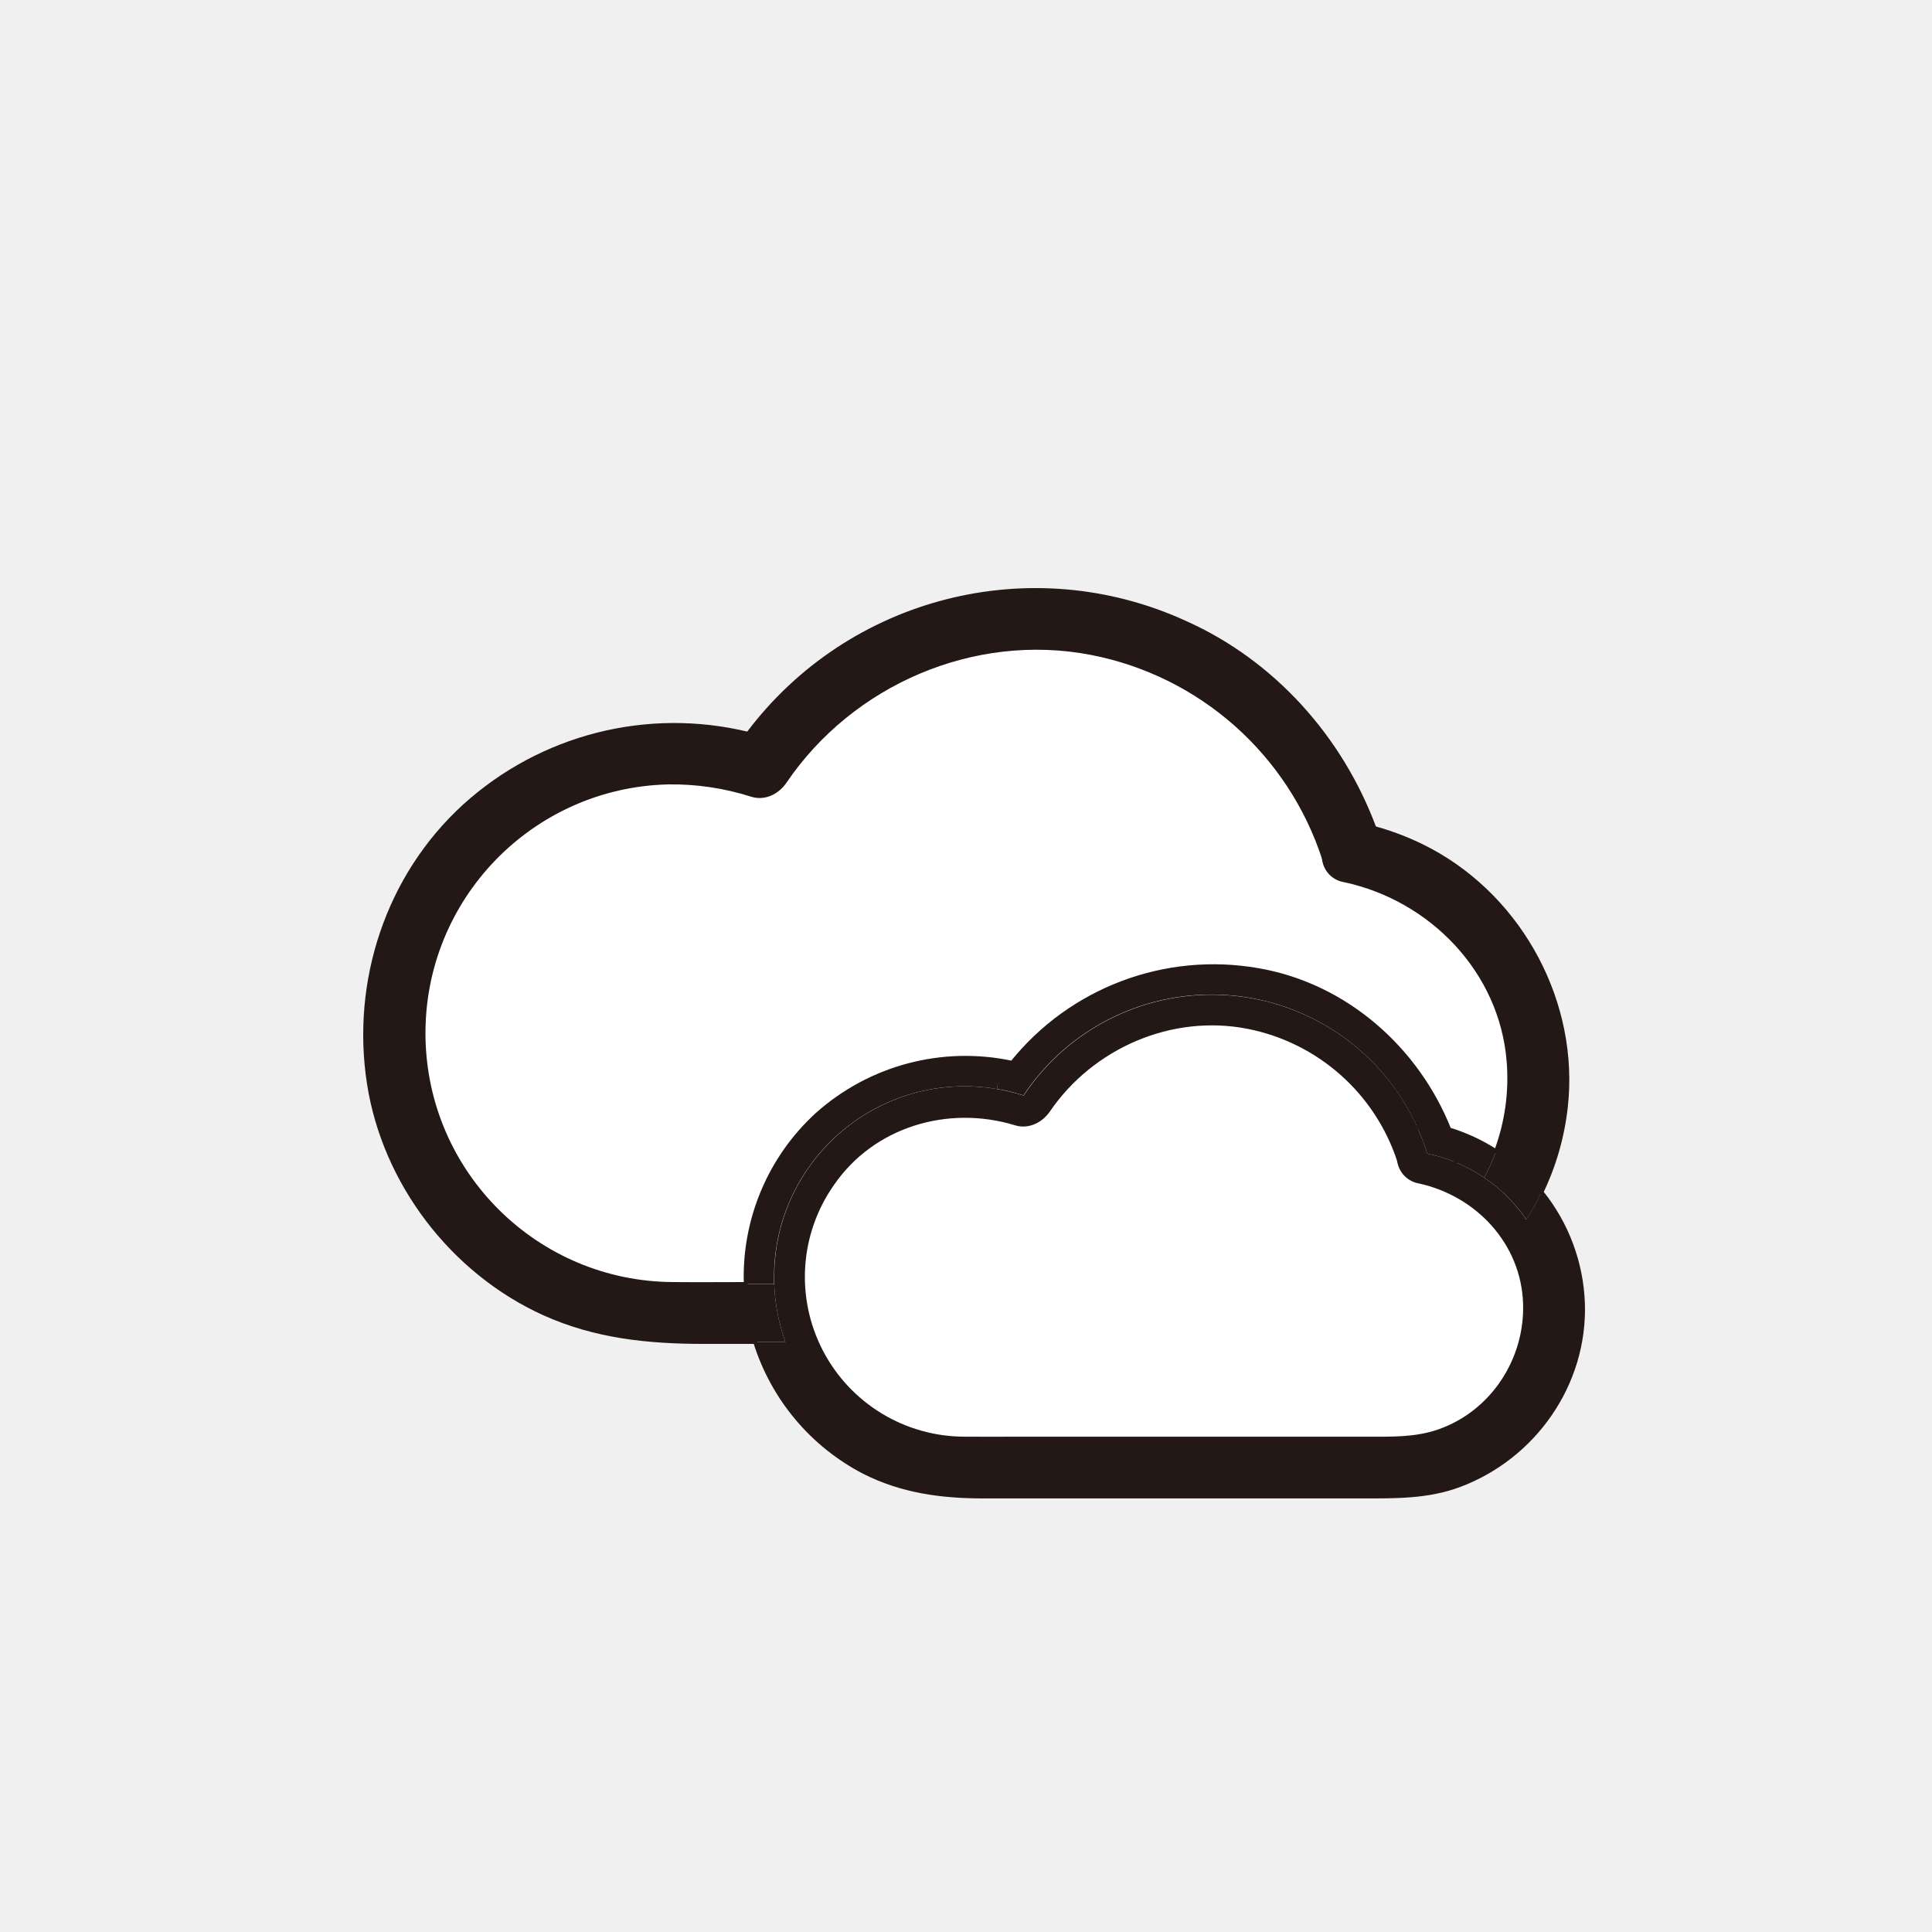
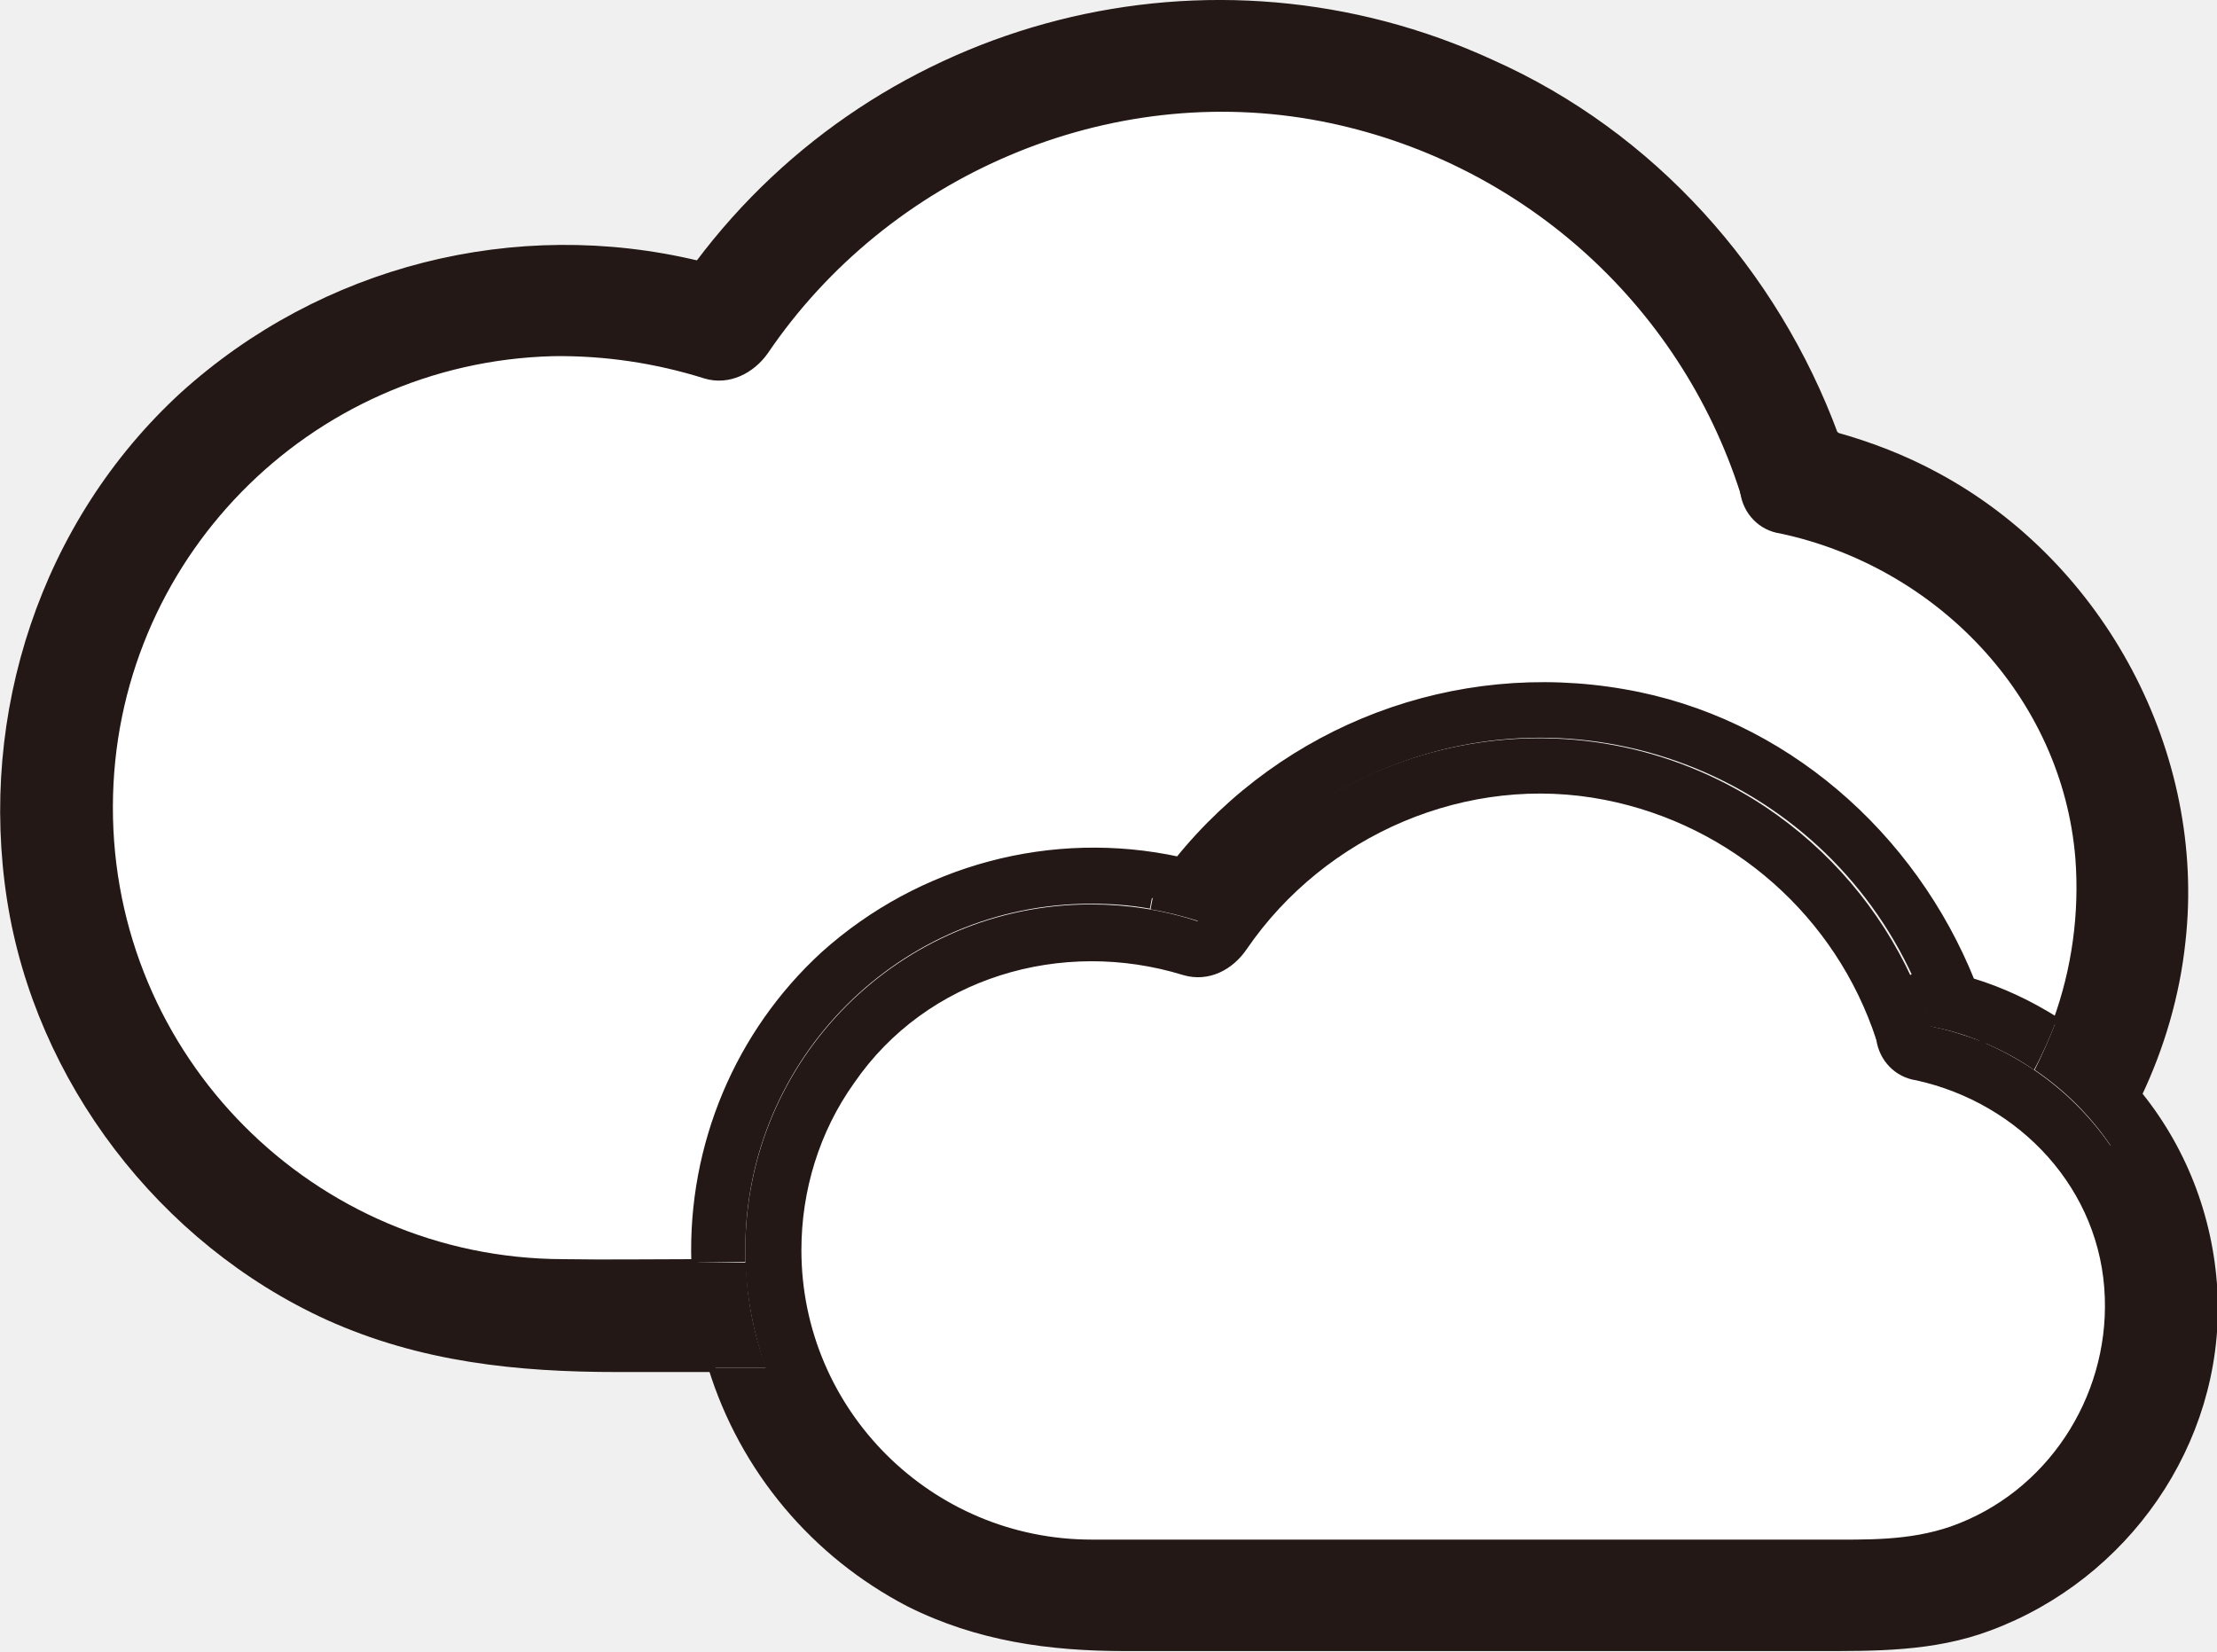
- <svg xmlns="http://www.w3.org/2000/svg" viewBox="0 0 500 500">
-   <defs>
-     <style>.cls-1{fill:#fff;}.cls-2{fill:#231815;}.cls-3{fill:none;stroke:#231815;stroke-miterlimit:10;}</style>
-   </defs>
-   <g data-name="图层 1" id="图层_1">
-     <path class="cls-1" d="M394.67,337.33c.49,14.52-8.42,28.24-22.28,33.07-6.06,2.11-12.13,1.91-18.41,1.91H263.5c-4.59,0-9.19.05-13.79,0a41.85,41.85,0,0,1-34.3-65.91c10.53-15.33,30-21,47.46-15.64,3.35,1,6.62-.74,8.47-3.45,11.27-16.48,31.82-25.42,51.57-21.55a51.65,51.65,0,0,1,39.17,34.63,6.36,6.36,0,0,0,5.29,5.41C382.38,309.12,394.14,321.59,394.67,337.33Z" />
-     <path class="cls-2" d="M387.18,297.95a49.45,49.45,0,0,1,11.75,10.59,66.46,66.46,0,0,1-3.9,7.07,41.06,41.06,0,0,0-10.94-10.85A52.82,52.82,0,0,0,387.18,297.95Z" />
-     <path class="cls-1" d="M348,227.82c22.46,4.83,40.56,23.46,42.46,46.81a54,54,0,0,1-3.24,23.32,48.15,48.15,0,0,0-12.11-5.63c-8.35-21-26.91-37.41-49.56-41.28a66.9,66.9,0,0,0-63.59,24,57.63,57.63,0,0,0-50.56,13.47A56.91,56.91,0,0,0,193,332.3c-6.23,0-12.45.06-18.67,0a64.91,64.91,0,0,1-1.41-129.8,68.21,68.21,0,0,1,21.73,3.24c3.33,1,6.63-.74,8.47-3.45,17.29-25.5,48.92-39.18,79.35-33.28a79.19,79.19,0,0,1,60.23,53.36A6.32,6.32,0,0,0,348,227.82Z" />
-     <path class="cls-2" d="M387.18,297.95a52.82,52.82,0,0,1-3.09,6.81,41.54,41.54,0,0,0-7.35-3.95,7,7,0,0,0-.14-4.23q-.69-2.16-1.53-4.26A48.15,48.15,0,0,1,387.18,297.95Z" />
-     <path class="cls-2" d="M376.6,296.58a7,7,0,0,1,.14,4.23,39.79,39.79,0,0,0-7.37-2.24,57.91,57.91,0,0,0-2.62-6.87,7.51,7.51,0,0,1,4.61-.36c1.26.28,2.49.6,3.71,1Q375.91,294.42,376.6,296.58Z" />
-     <path class="cls-2" d="M369.37,298.57a39.79,39.79,0,0,1,7.37,2.24c-1.79,5.95-12.15,7.34-14.6-.24l-.06-.18a8.31,8.31,0,0,1,4.67-8.69A57.91,57.91,0,0,1,369.37,298.57Z" />
-     <path class="cls-2" d="M362.14,300.57c2.45,7.58,12.81,6.19,14.6.24a41.54,41.54,0,0,1,7.35,3.95A41.06,41.06,0,0,1,395,315.61a66.46,66.46,0,0,0,3.9-7.07,48.66,48.66,0,0,1,10.74,28.79c.69,20.88-12.64,39.87-32.06,47.09-8,3-16.31,2.89-24.7,2.89H254.45c-10.75,0-21-1.36-30.78-6.29a57,57,0,0,1-28.28-33.72h7.88a49,49,0,0,1-2.9-15c0-.61,0-1.22,0-1.83a49.34,49.34,0,0,1,49.34-49.34,50.14,50.14,0,0,1,15.21,2.4,58.44,58.44,0,0,1,101.88,8.17,8.31,8.31,0,0,0-4.67,8.69,51.65,51.65,0,0,0-39.17-34.63c-19.75-3.87-40.3,5.07-51.57,21.55-1.85,2.71-5.12,4.47-8.47,3.45-17.43-5.32-36.93.31-47.46,15.64a41.85,41.85,0,0,0,34.3,65.91c4.6.05,9.2,0,13.79,0H354c6.28,0,12.35.2,18.41-1.91,13.86-4.83,22.77-18.55,22.28-33.07-.53-15.74-12.29-28.21-27.3-31.53a6.36,6.36,0,0,1-5.29-5.41Z" />
-     <path class="cls-2" d="M357.18,218.6c2.94,9.23-11.54,13.15-14.46,4,0-.07-.05-.14-.07-.21-.66-4.68,3.17-10.33,9.3-9,1.25.27,2.5.58,3.74.92C356.22,215.71,356.72,217.14,357.18,218.6Z" />
-     <path class="cls-2" d="M348,227.82a6.32,6.32,0,0,1-5.31-5.45c0,.07.05.14.07.21,2.92,9.17,17.4,5.25,14.46-4-.46-1.46-1-2.89-1.49-4.32a69.37,69.37,0,0,1,14.56,5.81c23.64,12.76,38,39.69,35,66.43a68.2,68.2,0,0,1-6.31,22,49.45,49.45,0,0,0-11.75-10.59,54,54,0,0,0,3.24-23.32C388.52,251.28,370.42,232.65,348,227.82Z" />
-     <path class="cls-2" d="M266.86,276.29c-1.64-.5-3.29-.92-4.94-1.28a66.9,66.9,0,0,1,63.59-24c22.65,3.87,41.21,20.28,49.56,41.28-1.22-.38-2.45-.7-3.71-1a7.51,7.51,0,0,0-4.61.36,58.44,58.44,0,0,0-101.88-8.17,47.38,47.38,0,0,0-6.86-1.68l.38-2.11Z" />
-     <path class="cls-2" d="M266.86,276.29l-8.47,3.45q1.68-2.46,3.53-4.73C263.57,275.37,265.22,275.79,266.86,276.29Z" />
-     <path class="cls-2" d="M203.27,347.3h-7.88a52.52,52.52,0,0,1-1.82-7.92,58.16,58.16,0,0,1-.62-7.08h7.42A49,49,0,0,0,203.27,347.3Z" />
-     <path class="cls-2" d="M198.59,191.28l-8.47,3.44q1.67-2.46,3.47-4.82C195.27,190.3,196.93,190.76,198.59,191.28Z" />
-     <path class="cls-2" d="M342.65,222.37A79.19,79.19,0,0,0,282.42,169c-30.43-5.9-62.06,7.78-79.35,33.28-1.84,2.71-5.14,4.49-8.47,3.45a68.21,68.21,0,0,0-21.73-3.24,64.91,64.91,0,0,0,1.41,129.8c6.22.06,12.44,0,18.67,0a58.16,58.16,0,0,0,.62,7.08,52.52,52.52,0,0,0,1.82,7.92h-13.3c-14.32,0-28-1.36-41.3-7.38-23.68-10.72-41.31-33.75-45.31-59.46-4.11-26.39,4.81-53.69,24.66-71.83a80.83,80.83,0,0,1,73.45-18.73q-1.8,2.36-3.47,4.82l8.47-3.44c-1.66-.52-3.32-1-5-1.38a93,93,0,0,1,113.13-28.76c22.84,10.2,40.34,29.88,49,53.14-1.24-.34-2.49-.65-3.74-.92C345.82,212,342,217.69,342.65,222.37Z" />
-     <path class="cls-2" d="M193,332.3a56.91,56.91,0,0,1,18.41-43.82A57.63,57.63,0,0,1,261.92,275q-1.84,2.26-3.53,4.73l-.38,2.11a47.85,47.85,0,0,0-8.35-.72,49.34,49.34,0,0,0-49.34,49.34c0,.61,0,1.22,0,1.83H193Z" />
-     <path class="cls-3" d="M193.59,189.9a80.83,80.83,0,0,0-73.45,18.73c-19.85,18.14-28.77,45.44-24.66,71.83,4,25.71,21.63,48.74,45.31,59.46,13.28,6,27,7.38,41.3,7.38h13.3" />
-     <path class="cls-3" d="M193.59,189.9c1.68.4,3.34.86,5,1.38l-8.47,3.44Q191.79,192.26,193.59,189.9Z" />
-     <path class="cls-3" d="M355.69,214.28c-8.63-23.26-26.13-42.94-49-53.14A93,93,0,0,0,193.59,189.9" />
-     <path class="cls-3" d="M193,332.3c-6.23,0-12.45.06-18.67,0a64.91,64.91,0,0,1-1.41-129.8,68.21,68.21,0,0,1,21.73,3.24c3.33,1,6.63-.74,8.47-3.45,17.29-25.5,48.92-39.18,79.35-33.28a79.19,79.19,0,0,1,60.23,53.36" />
-     <path class="cls-3" d="M342.65,222.37a6.32,6.32,0,0,0,5.31,5.45c22.46,4.83,40.56,23.46,42.46,46.81a54,54,0,0,1-3.24,23.32" />
-     <path class="cls-3" d="M398.93,308.54a68.2,68.2,0,0,0,6.31-22c3-26.74-11.35-53.67-35-66.43a69.37,69.37,0,0,0-14.56-5.81" />
-     <path class="cls-3" d="M342.65,222.37c0,.07.05.14.07.21,2.92,9.17,17.4,5.25,14.46-4-.46-1.46-1-2.89-1.49-4.32-1.24-.34-2.49-.65-3.74-.92C345.82,212,342,217.69,342.65,222.37Z" />
-     <path class="cls-3" d="M362.08,300.39l.06.18c2.45,7.58,12.81,6.19,14.6.24a7,7,0,0,0-.14-4.23q-.69-2.16-1.53-4.26c-8.35-21-26.91-37.41-49.56-41.28a66.9,66.9,0,0,0-63.59,24q-1.84,2.26-3.53,4.73l8.47-3.45c-1.64-.5-3.29-.92-4.94-1.28a57.63,57.63,0,0,0-50.56,13.47A56.91,56.91,0,0,0,193,332.3a58.16,58.16,0,0,0,.62,7.08,52.52,52.52,0,0,0,1.82,7.92A57,57,0,0,0,223.67,381c9.77,4.93,20,6.29,30.78,6.29h98.46c8.39,0,16.67.1,24.7-2.89,19.42-7.22,32.75-26.21,32.06-47.09a48.66,48.66,0,0,0-10.74-28.79,49.45,49.45,0,0,0-11.75-10.59,48.15,48.15,0,0,0-12.11-5.63c-1.22-.38-2.45-.7-3.71-1a7.51,7.51,0,0,0-4.61.36,8.31,8.31,0,0,0-4.67,8.69" />
-     <path class="cls-3" d="M362.08,300.39a6.36,6.36,0,0,0,5.29,5.41c15,3.32,26.77,15.79,27.3,31.53.49,14.52-8.42,28.24-22.28,33.07-6.06,2.11-12.13,1.91-18.41,1.91H263.5c-4.59,0-9.19.05-13.79,0a41.85,41.85,0,0,1-34.3-65.91c10.53-15.33,30-21,47.46-15.64,3.35,1,6.62-.74,8.47-3.45,11.27-16.48,31.82-25.42,51.57-21.55A51.65,51.65,0,0,1,362.08,300.39Z" />
+ <svg xmlns="http://www.w3.org/2000/svg" version="1.1" id="Layer_1" x="0px" y="0px" viewBox="0 0 316.2 235.6" style="enable-background:new 0 0 316.2 235.6;" xml:space="preserve">
+   <style type="text/css">
+ 	.st0{fill:#FFFFFF;}
+ 	.st1{fill:#231815;}
+ 	.st2{fill:none;stroke:#231815;stroke-miterlimit:10;}
+ </style>
+   <g id="图层_1">
+     <path class="st0" d="M300.7,185.1c0.5,14.5-8.4,28.2-22.3,33.1c-6.1,2.1-12.1,1.9-18.4,1.9h-90.5c-4.6,0-9.2,0-13.8,0   c-23.1,0-41.9-18.7-41.9-41.8c0-8.6,2.6-17.1,7.6-24.1c10.5-15.3,30-21,47.5-15.6c3.4,1,6.6-0.7,8.5-3.5   c11.3-16.5,31.8-25.4,51.6-21.5c18.4,3.6,33.4,16.8,39.2,34.6c0.4,2.8,2.5,5,5.3,5.4C288.4,156.9,300.1,169.4,300.7,185.1z" />
+     <path class="st1" d="M293.2,145.8c4.5,2.9,8.4,6.5,11.8,10.6c-1.2,2.4-2.5,4.8-3.9,7.1c-2.9-4.3-6.6-8-10.9-10.9   C291.3,150.4,292.3,148.1,293.2,145.8z" />
+     <path class="st0" d="M254,75.6c22.5,4.8,40.6,23.5,42.5,46.8c0.6,7.9-0.5,15.9-3.2,23.3c-3.8-2.4-7.8-4.3-12.1-5.6   c-8.4-21-26.9-37.4-49.6-41.3c-24-4.2-48.3,5-63.6,24c-18-3.9-36.8,1.1-50.6,13.5c-12.2,11.2-18.9,27.2-18.4,43.8   c-6.2,0-12.4,0.1-18.7,0C44.5,180,15.5,150.9,15.6,115c0.1-35.2,28.2-63.8,63.3-64.7c7.4-0.1,14.7,1,21.7,3.2   c3.3,1,6.6-0.7,8.5-3.4c17.3-25.5,48.9-39.2,79.4-33.3c28.3,5.5,51.4,25.9,60.2,53.4C249.1,73,251.2,75.2,254,75.6z" />
+     <path class="st1" d="M293.2,145.8c-0.9,2.3-1.9,4.6-3.1,6.8c-2.3-1.6-4.8-2.9-7.4-4c0.4-1.4,0.3-2.9-0.1-4.2   c-0.5-1.4-1-2.9-1.5-4.3C285.3,141.4,289.4,143.3,293.2,145.8z" />
+     <path class="st1" d="M282.6,144.4c0.5,1.4,0.5,2.8,0.1,4.2c-2.4-1-4.8-1.7-7.4-2.2c-0.7-2.3-1.6-4.6-2.6-6.9   c1.5-0.6,3.1-0.7,4.6-0.4c1.3,0.3,2.5,0.6,3.7,1C281.6,141.5,282.1,142.9,282.6,144.4z" />
+     <path class="st1" d="M275.4,146.4c2.5,0.5,5,1.3,7.4,2.2c-1.8,6-12.1,7.3-14.6-0.2l-0.1-0.2c-0.5-3.6,1.4-7.1,4.7-8.7   C273.8,141.7,274.6,144,275.4,146.4z" />
+     <path class="st1" d="M268.1,148.4c2.5,7.6,12.8,6.2,14.6,0.2c2.6,1.1,5,2.4,7.4,4c4.3,2.9,8,6.6,10.9,10.8c1.4-2.3,2.7-4.6,3.9-7.1   c6.6,8.2,10.4,18.3,10.7,28.8c0.7,20.9-12.6,39.9-32.1,47.1c-8,3-16.3,2.9-24.7,2.9h-98.4c-10.8,0-21-1.4-30.8-6.3   c-13.6-7-23.7-19.1-28.3-33.7h7.9c-1.7-4.8-2.7-9.9-2.9-15c0-0.6,0-1.2,0-1.8c0-27.2,22.1-49.3,49.3-49.3c5.2,0,10.3,0.8,15.2,2.4   c17.9-26.9,54.1-34.2,81-16.3c9.1,6.1,16.3,14.5,20.9,24.5c-3.3,1.6-5.2,5.1-4.7,8.7c-5.8-17.8-20.8-31-39.2-34.6   c-19.8-3.9-40.3,5.1-51.6,21.5c-1.9,2.7-5.1,4.5-8.5,3.5c-17.4-5.3-36.9,0.3-47.5,15.6c-13.3,18.9-8.7,45,10.2,58.3   c7.1,5,15.5,7.6,24.1,7.6c4.6,0,9.2,0,13.8,0H260c6.3,0,12.4,0.2,18.4-1.9c13.9-4.8,22.8-18.5,22.3-33.1   c-0.5-15.7-12.3-28.2-27.3-31.5c-2.8-0.4-4.9-2.6-5.3-5.4L268.1,148.4z" />
+     <path class="st1" d="M263.2,66.4c2.9,9.2-11.5,13.1-14.5,4c0-0.1,0-0.1-0.1-0.2c-0.7-4.7,3.2-10.3,9.3-9c1.2,0.3,2.5,0.6,3.7,0.9   C262.2,63.5,262.7,64.9,263.2,66.4z" />
+     <path class="st1" d="M254,75.6c-2.8-0.4-5-2.7-5.3-5.4c0,0.1,0,0.1,0.1,0.2c2.9,9.2,17.4,5.2,14.5-4c-0.5-1.5-1-2.9-1.5-4.3   c5.1,1.4,9.9,3.3,14.6,5.8c23.6,12.8,38,39.7,35,66.4c-0.8,7.6-3,15.1-6.3,22c-3.3-4.1-7.3-7.7-11.8-10.6   c2.8-7.4,3.9-15.4,3.2-23.3C294.5,99.1,276.4,80.5,254,75.6z" />
+     <path class="st1" d="M172.9,124.1c-1.6-0.5-3.3-0.9-4.9-1.3c15.3-19,39.6-28.2,63.6-24c22.6,3.9,41.2,20.3,49.6,41.3   c-1.2-0.4-2.5-0.7-3.7-1c-1.5-0.4-3.1-0.2-4.6,0.4c-13.4-29.4-48-42.4-77.4-29c-10,4.5-18.4,11.8-24.5,20.9   c-2.2-0.7-4.5-1.3-6.9-1.7l0.4-2.1L172.9,124.1z" />
+     <path class="st1" d="M172.9,124.1l-8.5,3.5c1.1-1.6,2.3-3.2,3.5-4.7C169.6,123.2,171.2,123.6,172.9,124.1z" />
+     <path class="st1" d="M109.3,195.1h-7.9c-0.8-2.6-1.4-5.2-1.8-7.9c-0.4-2.3-0.6-4.7-0.6-7.1h7.4   C106.5,185.2,107.5,190.3,109.3,195.1z" />
+     <path class="st1" d="M104.6,39.1l-8.5,3.4c1.1-1.6,2.3-3.2,3.5-4.8C101.3,38.1,102.9,38.6,104.6,39.1z" />
+     <path class="st1" d="M248.7,70.2c-8.9-27.4-31.9-47.9-60.2-53.4c-30.4-5.9-62.1,7.8-79.4,33.3c-1.8,2.7-5.1,4.5-8.5,3.4   c-7-2.2-14.4-3.3-21.7-3.2C43,51.2,14.7,80.9,15.6,116.8c0.9,35.1,29.5,63.2,64.7,63.3c6.2,0.1,12.4,0,18.7,0   c0.1,2.4,0.3,4.7,0.6,7.1c0.4,2.7,1,5.3,1.8,7.9H88.1c-14.3,0-28-1.4-41.3-7.4C23.1,177,5.5,154,1.5,128.3   c-4.1-26.4,4.8-53.7,24.7-71.8c19.9-18,47.4-25.1,73.4-18.7c-1.2,1.6-2.4,3.2-3.5,4.8l8.5-3.4c-1.7-0.5-3.3-1-5-1.4   c26.2-35,73.3-47,113.1-28.8c22.8,10.2,40.3,29.9,49,53.1c-1.2-0.3-2.5-0.6-3.7-0.9C251.8,59.8,248,65.5,248.7,70.2z" />
+     <path class="st1" d="M99,180.1c-0.5-16.6,6.2-32.6,18.4-43.8c13.7-12.3,32.5-17.3,50.5-13.5c-1.2,1.5-2.4,3.1-3.5,4.7l-0.4,2.1   c-2.8-0.5-5.6-0.7-8.4-0.7c-27.2,0-49.3,22.1-49.3,49.3c0,0.6,0,1.2,0,1.8L99,180.1L99,180.1z" />
+     <path class="st2" d="M99.6,37.7C73.5,31.4,46,38.4,26.1,56.4C6.3,74.6-2.6,101.9,1.5,128.3c4,25.7,21.6,48.7,45.3,59.5   c13.3,6,27,7.4,41.3,7.4h13.3" />
+     <path class="st2" d="M99.6,37.7c1.7,0.4,3.3,0.9,5,1.4l-8.5,3.4C97.2,40.9,98.4,39.3,99.6,37.7z" />
+     <path class="st2" d="M261.7,62.1c-8.6-23.3-26.1-42.9-49-53.1C172.9-9.3,125.8,2.7,99.6,37.7" />
+     <path class="st2" d="M99,180.1c-6.2,0-12.4,0.1-18.7,0C44.5,180,15.5,150.9,15.6,115c0.1-35.2,28.2-63.8,63.3-64.7   c7.4-0.1,14.7,1,21.7,3.2c3.3,1,6.6-0.7,8.5-3.4c17.3-25.5,48.9-39.2,79.4-33.3c28.3,5.5,51.4,25.9,60.2,53.4" />
+     <path class="st2" d="M248.7,70.2c0.4,2.8,2.5,5,5.3,5.4c22.5,4.8,40.6,23.5,42.5,46.8c0.6,7.9-0.5,15.9-3.2,23.3" />
+     <path class="st2" d="M304.9,156.3c3.3-6.9,5.5-14.4,6.3-22c3-26.7-11.4-53.7-35-66.4c-4.6-2.5-9.5-4.4-14.6-5.8" />
+     <path class="st2" d="M248.7,70.2c0,0.1,0,0.1,0.1,0.2c2.9,9.2,17.4,5.2,14.5-4c-0.5-1.5-1-2.9-1.5-4.3c-1.2-0.3-2.5-0.6-3.7-0.9   C251.8,59.8,248,65.5,248.7,70.2z" />
+     <path class="st2" d="M268.1,148.2l0.1,0.2c2.5,7.6,12.8,6.2,14.6,0.2c0.4-1.4,0.3-2.9-0.1-4.2c-0.5-1.4-1-2.9-1.5-4.3   c-8.4-21-26.9-37.4-49.6-41.3c-24-4.2-48.3,5-63.6,24c-1.2,1.5-2.4,3.1-3.5,4.7l8.5-3.5c-1.6-0.5-3.3-0.9-4.9-1.3   c-18-3.9-36.8,1.1-50.6,13.5c-12.2,11.2-18.9,27.2-18.4,43.8c0.1,2.4,0.3,4.7,0.6,7.1c0.4,2.7,1,5.3,1.8,7.9   c4.5,14.6,14.7,26.7,28.2,33.7c9.8,4.9,20,6.3,30.8,6.3h98.5c8.4,0,16.7,0.1,24.7-2.9c19.4-7.2,32.8-26.2,32.1-47.1   c-0.4-10.5-4.1-20.6-10.7-28.8c-3.3-4.1-7.3-7.7-11.8-10.6c-3.8-2.4-7.8-4.3-12.1-5.6c-1.2-0.4-2.5-0.7-3.7-1   c-1.5-0.4-3.1-0.2-4.6,0.4C269.5,141,267.6,144.5,268.1,148.2" />
+     <path class="st2" d="M268.1,148.2c0.4,2.8,2.5,5,5.3,5.4c15,3.3,26.8,15.8,27.3,31.5c0.5,14.5-8.4,28.2-22.3,33.1   c-6.1,2.1-12.1,1.9-18.4,1.9h-90.5c-4.6,0-9.2,0-13.8,0c-23.1,0-41.9-18.7-41.9-41.8c0-8.6,2.6-17.1,7.6-24.1   c10.5-15.3,30-21,47.5-15.6c3.4,1,6.6-0.7,8.5-3.5c11.3-16.5,31.8-25.4,51.6-21.5C247.3,117.2,262.3,130.4,268.1,148.2z" />
  </g>
</svg>
